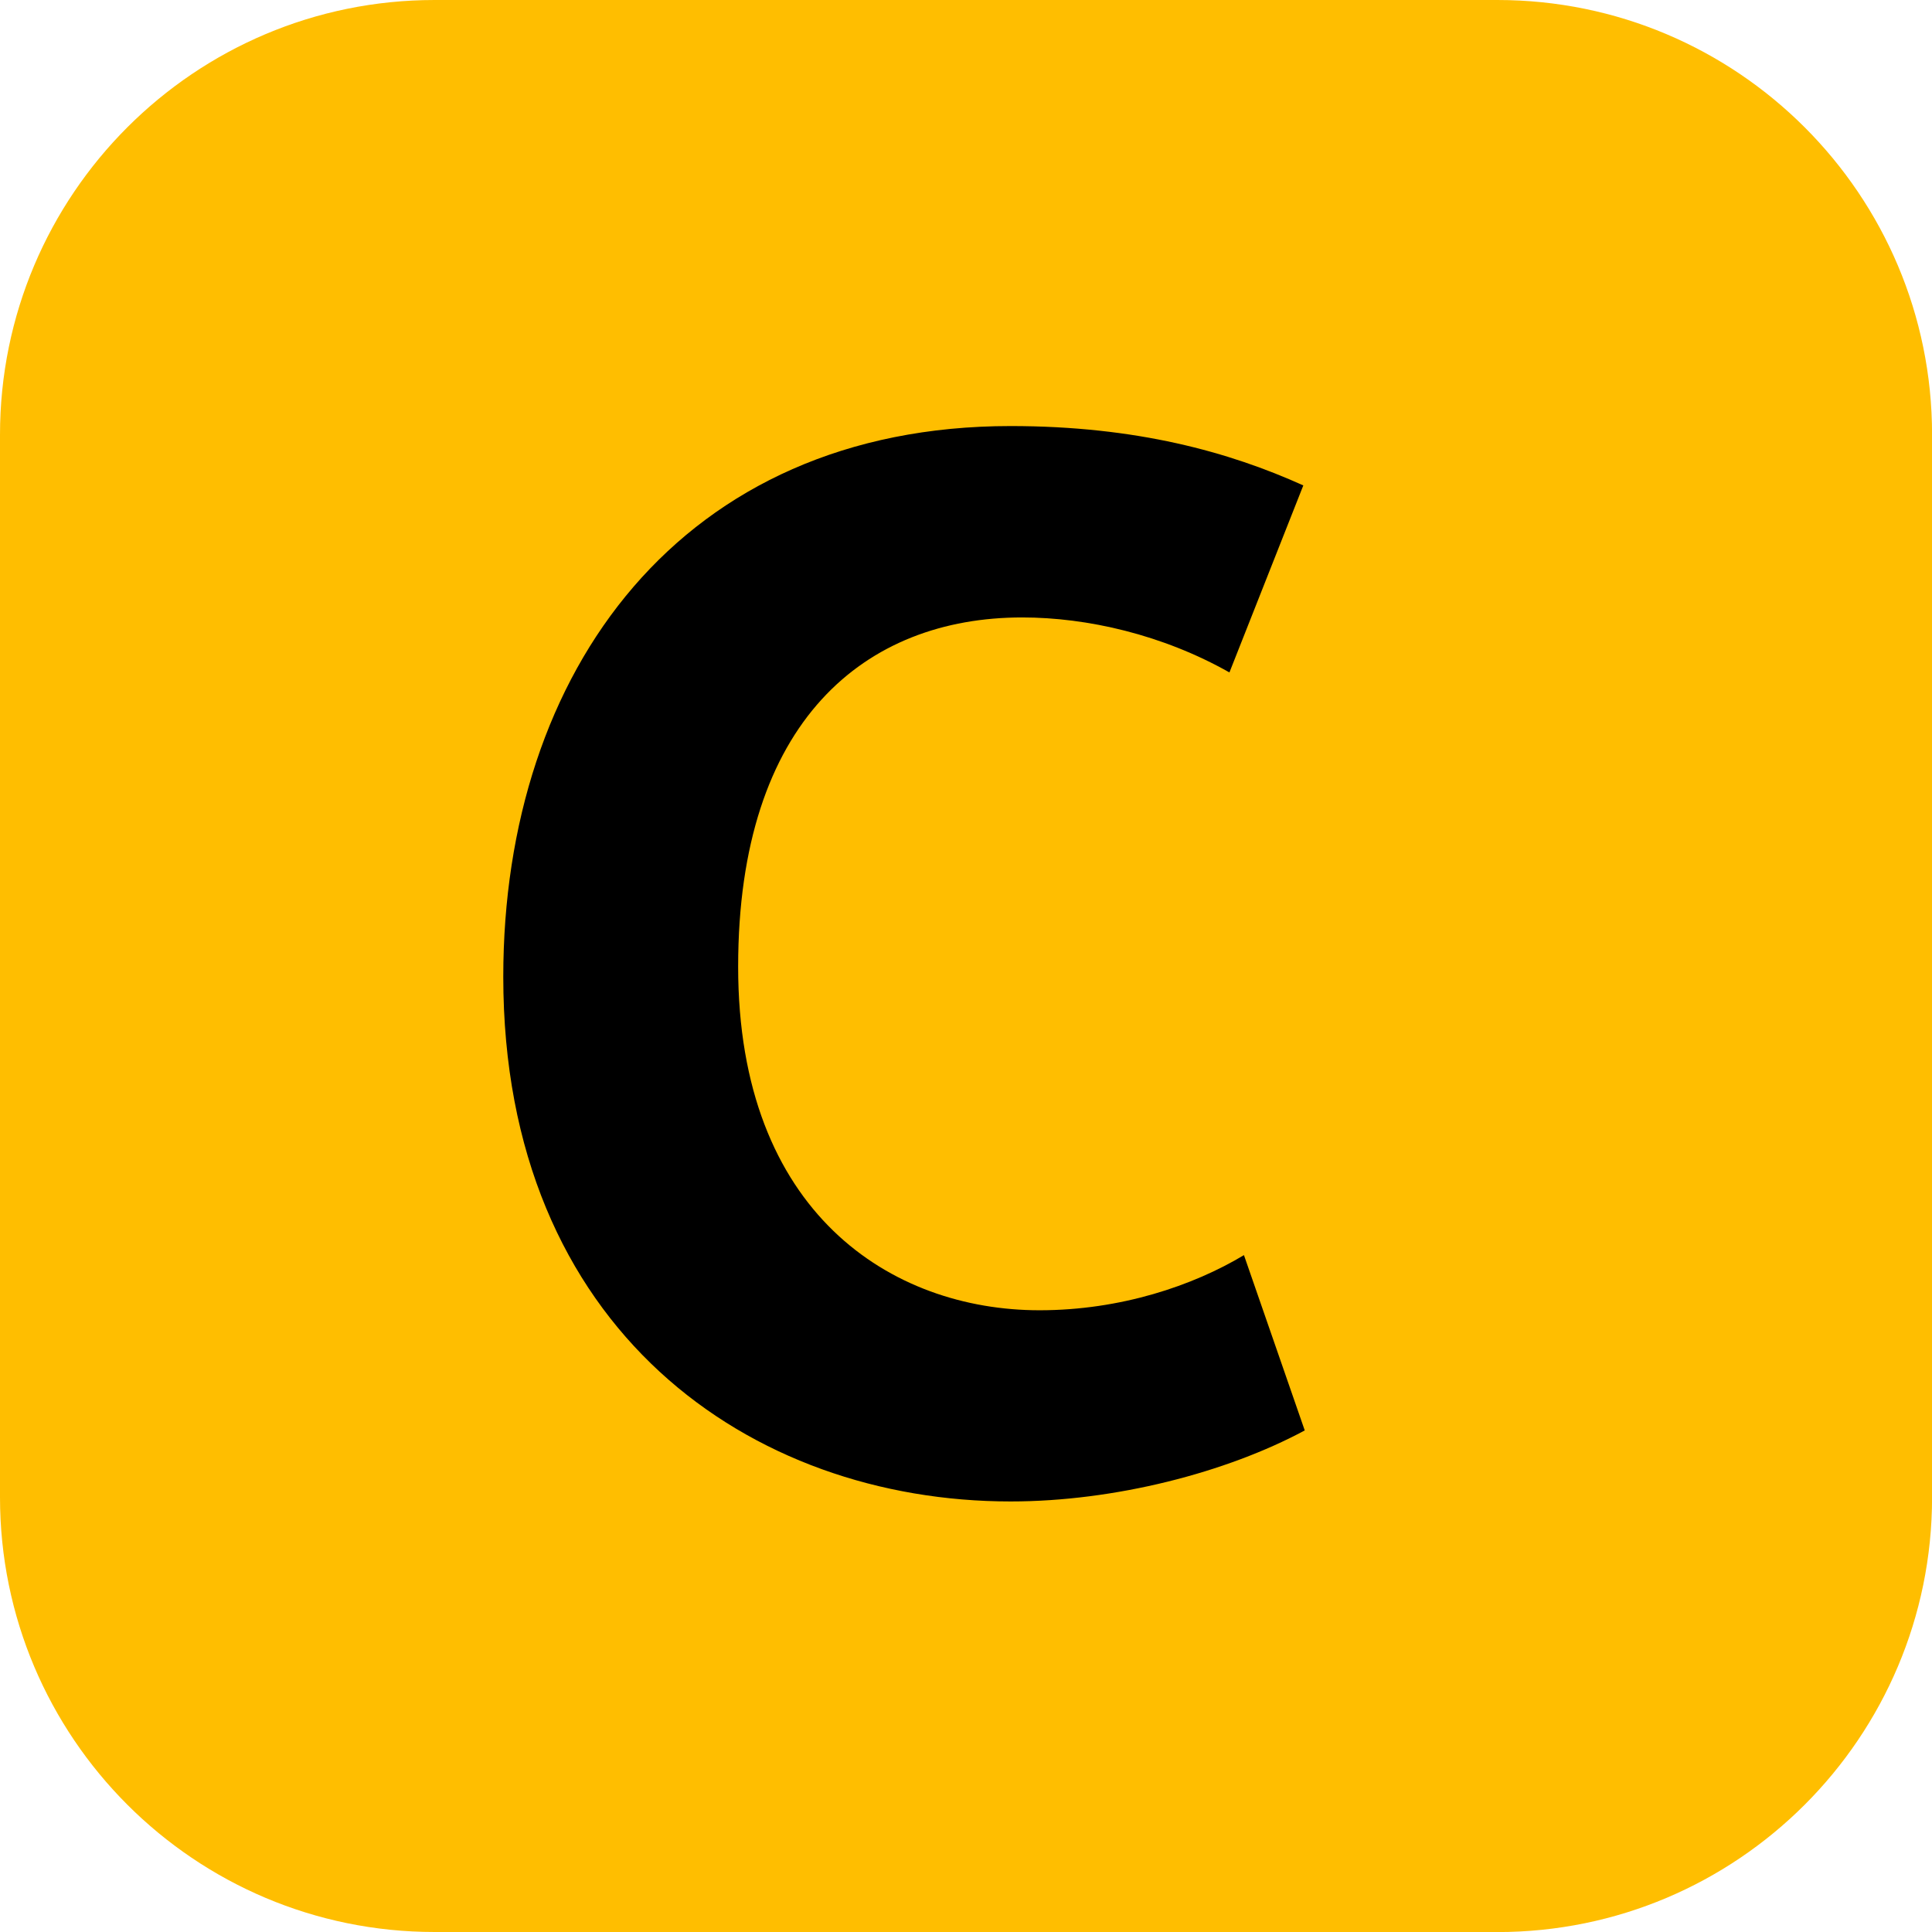
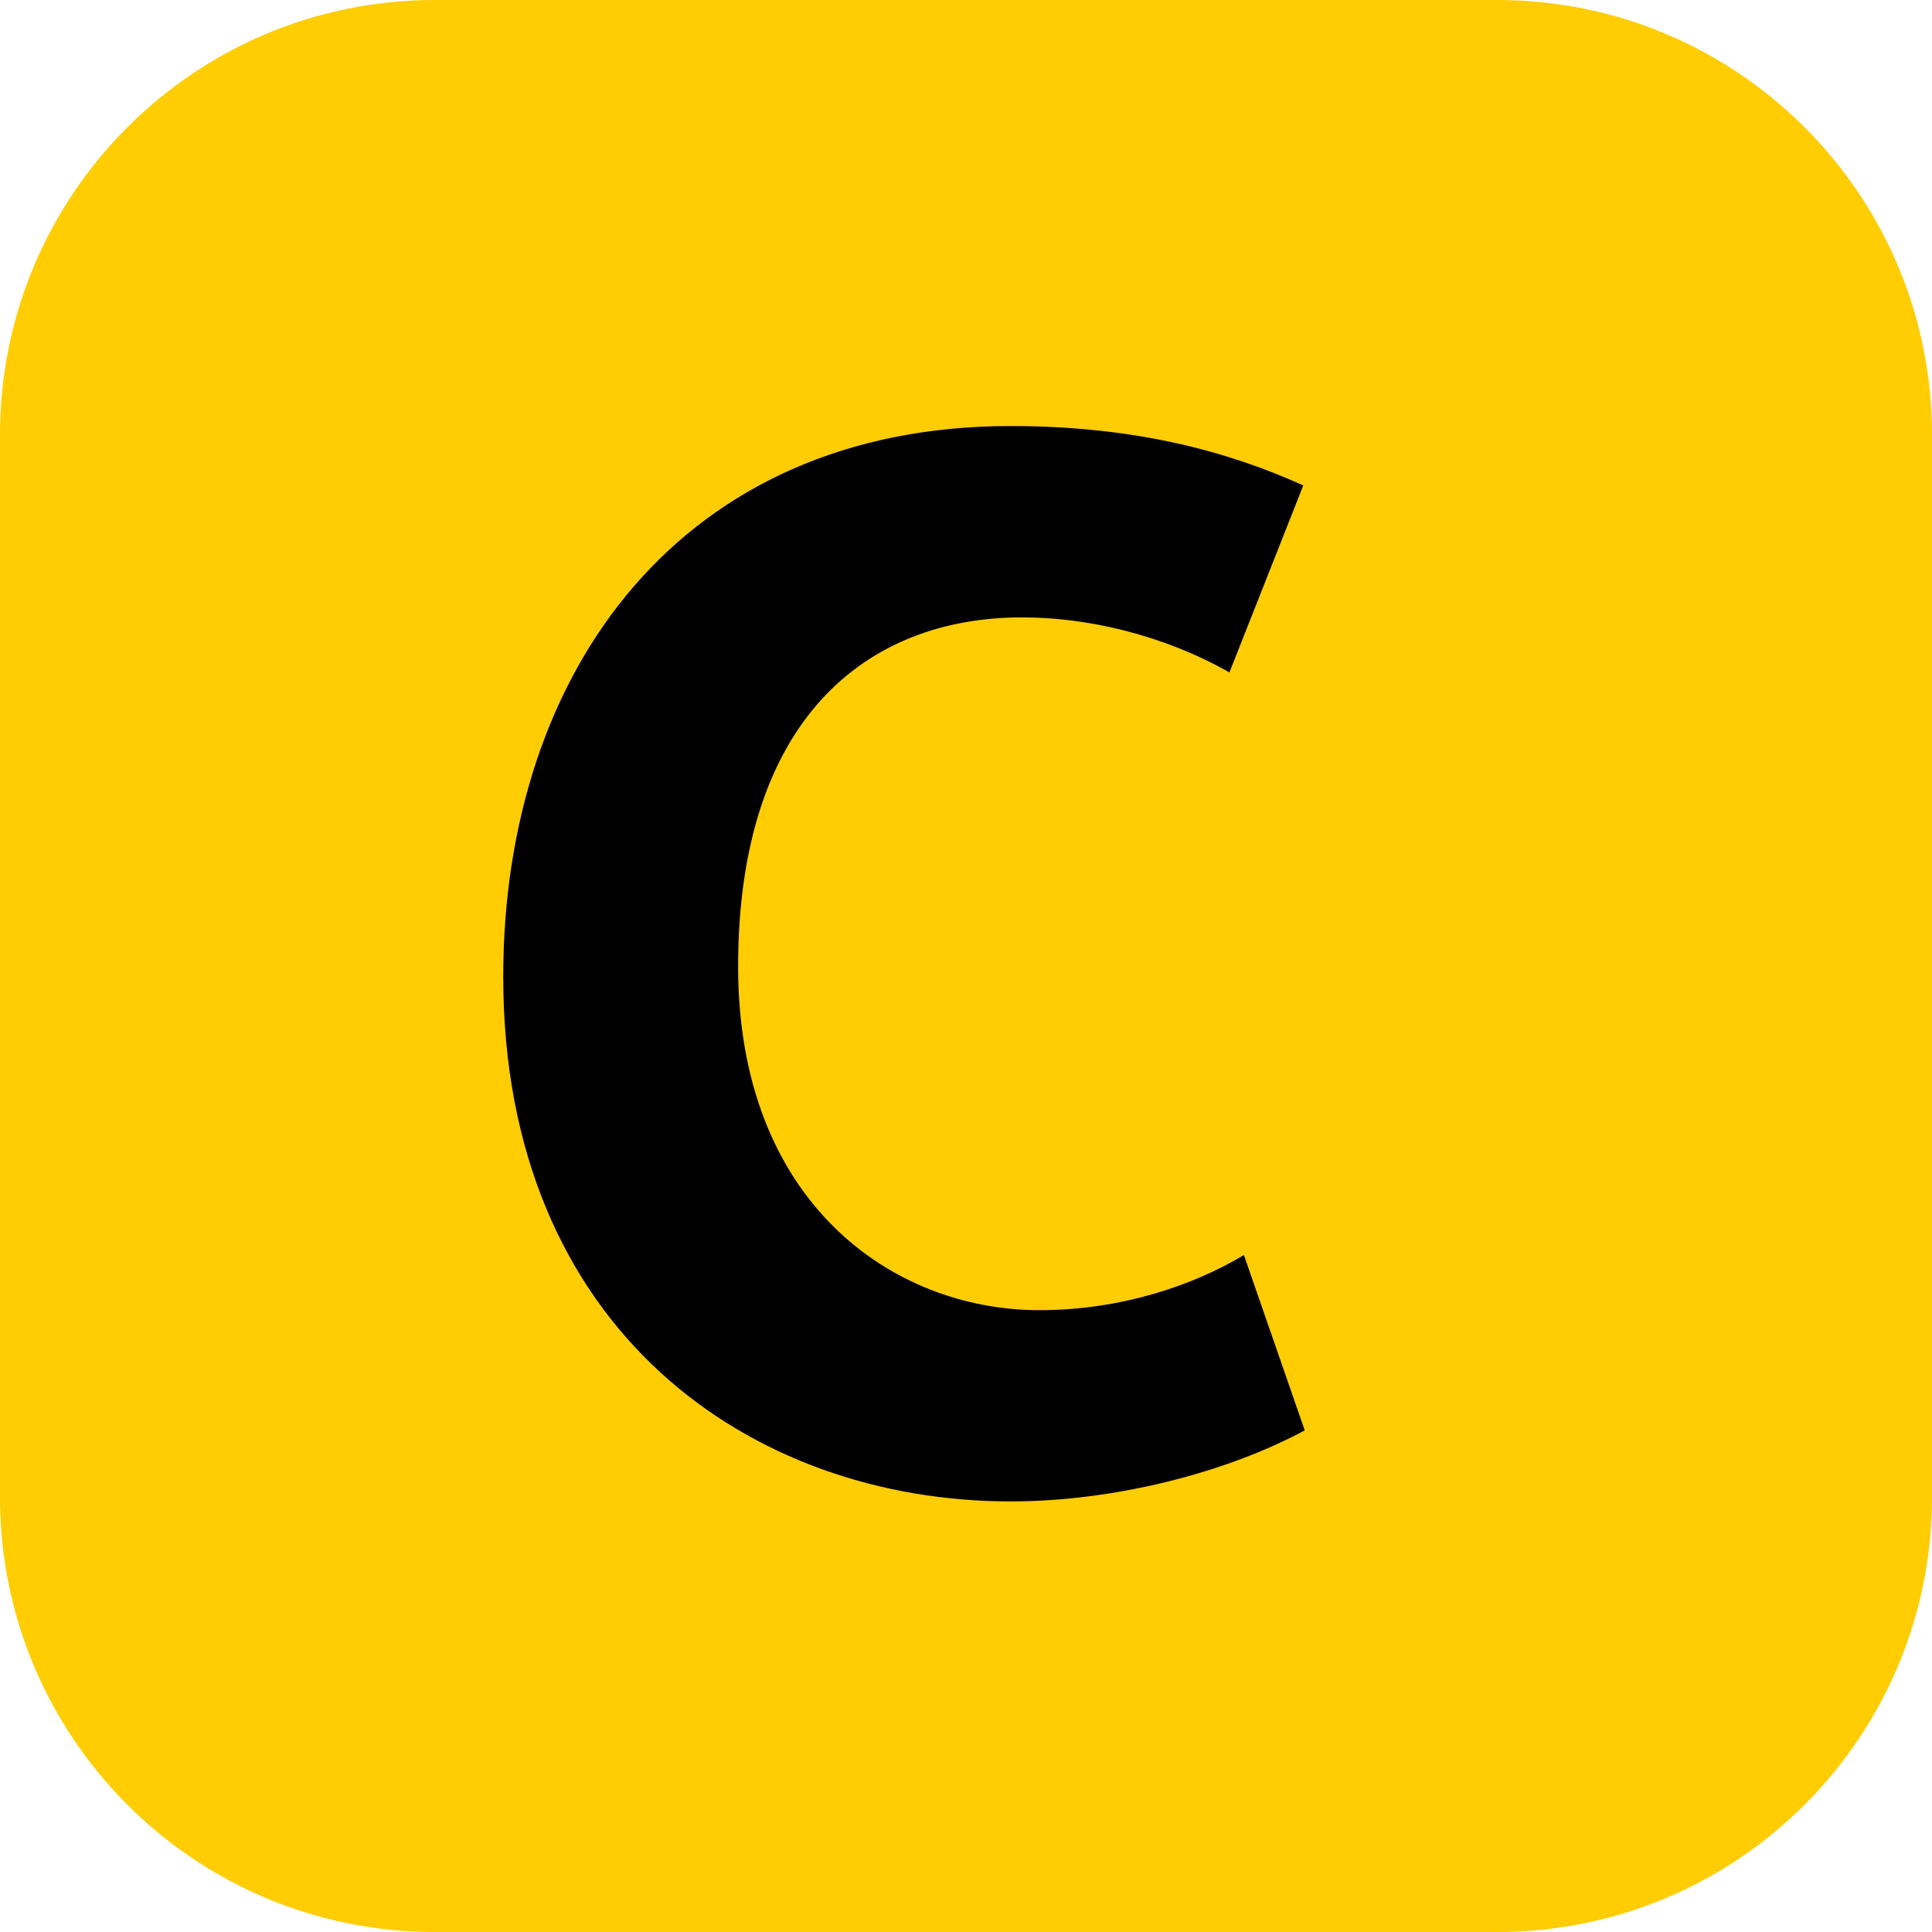
- <svg xmlns="http://www.w3.org/2000/svg" id="Layer_2" viewBox="0 0 283.46 283.46">
-   <defs>
-     <style>.cls-1,.cls-2{stroke-width:0px;}.cls-2{fill:#ffbe00;}</style>
-   </defs>
-   <g id="Layer_1-2">
-     <path class="cls-2" d="M219.68,283.46H63.77c-35.22,0-63.77-28.56-63.77-63.79V63.79C0,28.56,28.55,0,63.77,0h155.91c35.22,0,63.79,28.56,63.79,63.79v155.89c0,35.22-28.56,63.79-63.79,63.79" />
-     <path class="cls-1" d="M148.27,220.29c-38.07,0-74.43-25.1-74.43-76.98,0-44.86,26.16-80.8,74.43-80.8,18.49,0,32.11,3.82,42.95,8.71l-10.84,27.44c-9.79-5.54-20.85-8.07-30.41-8.07-22.97,0-41.67,15.09-41.67,51.25s22.54,50.4,44.22,50.4c11.91,0,22.55-3.62,29.99-8.09l8.92,25.72c-11.47,6.17-27.86,10.42-43.16,10.42" />
+ <svg xmlns="http://www.w3.org/2000/svg" width="377.953" height="377.953" viewBox="0 0 283.465 283.465">
+   <g data-name="Layer">
+     <clipPath id="a">
+       <path transform="matrix(1 0 0 -1 0 283.465)" d="M0 283.465h283.465V0H0z" />
+     </clipPath>
+     <g clip-path="url(#a)">
+       <path d="M219.68 283.465H63.772C28.548 283.465 0 254.904 0 219.68V63.786C0 28.562 28.548 0 63.772 0H219.68c35.224 0 63.785 28.562 63.785 63.786V219.68c0 35.224-28.56 63.785-63.785 63.785" fill="#ffcd02" />
+       <path d="M148.272 220.29c-38.074 0-74.435-25.1-74.435-76.985 0-44.86 26.161-80.797 74.435-80.797 18.486 0 32.111 3.825 42.948 8.712l-10.837 27.437c-9.787-5.537-20.849-8.075-30.41-8.075-22.976 0-41.675 15.087-41.675 51.249 0 34.448 22.537 50.398 44.224 50.398 11.912 0 22.55-3.625 29.986-8.088l8.925 25.725c-11.475 6.174-27.862 10.424-43.16 10.424" />
+     </g>
  </g>
</svg>
